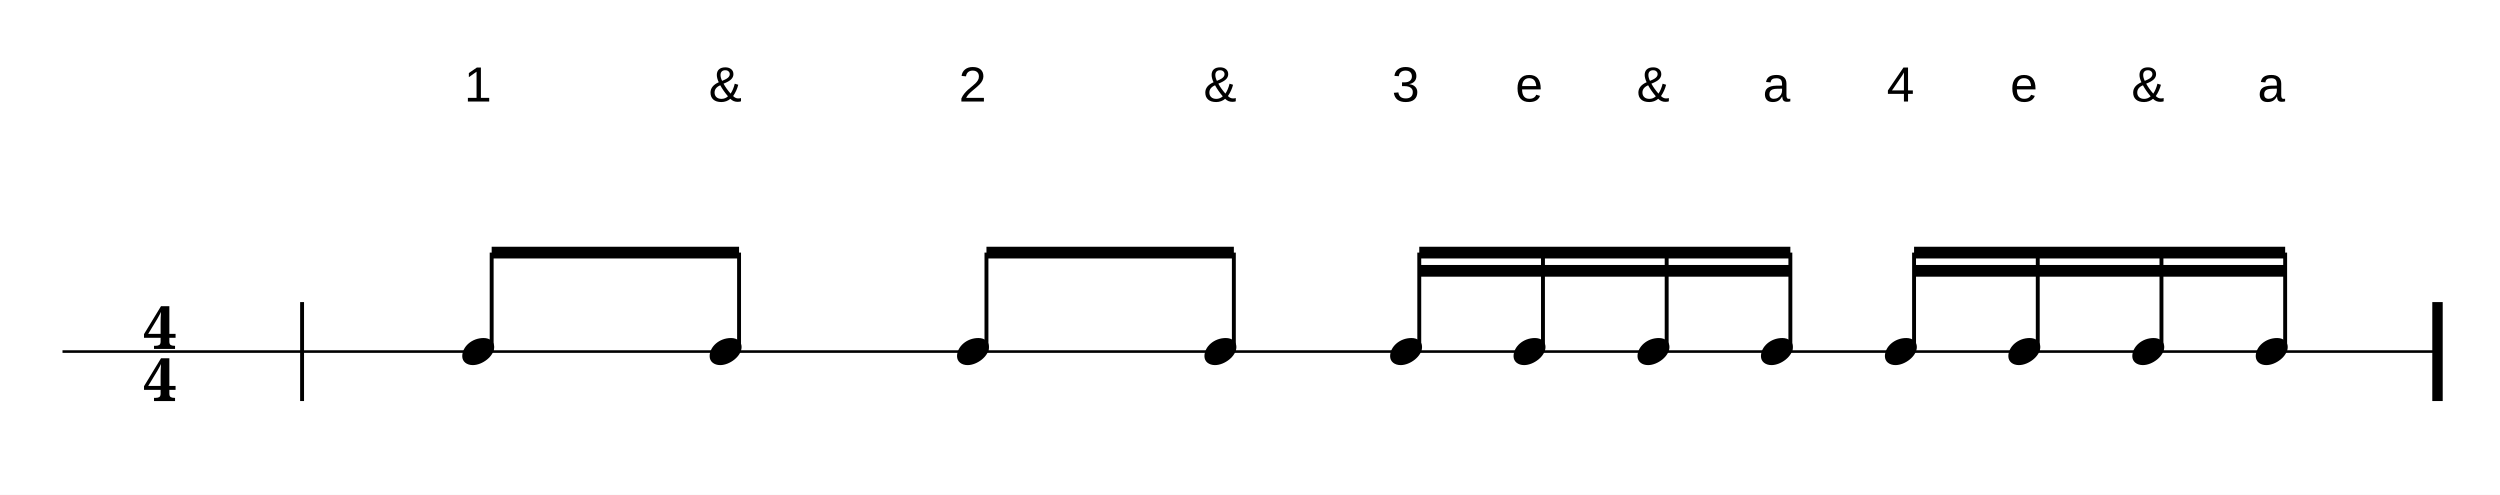
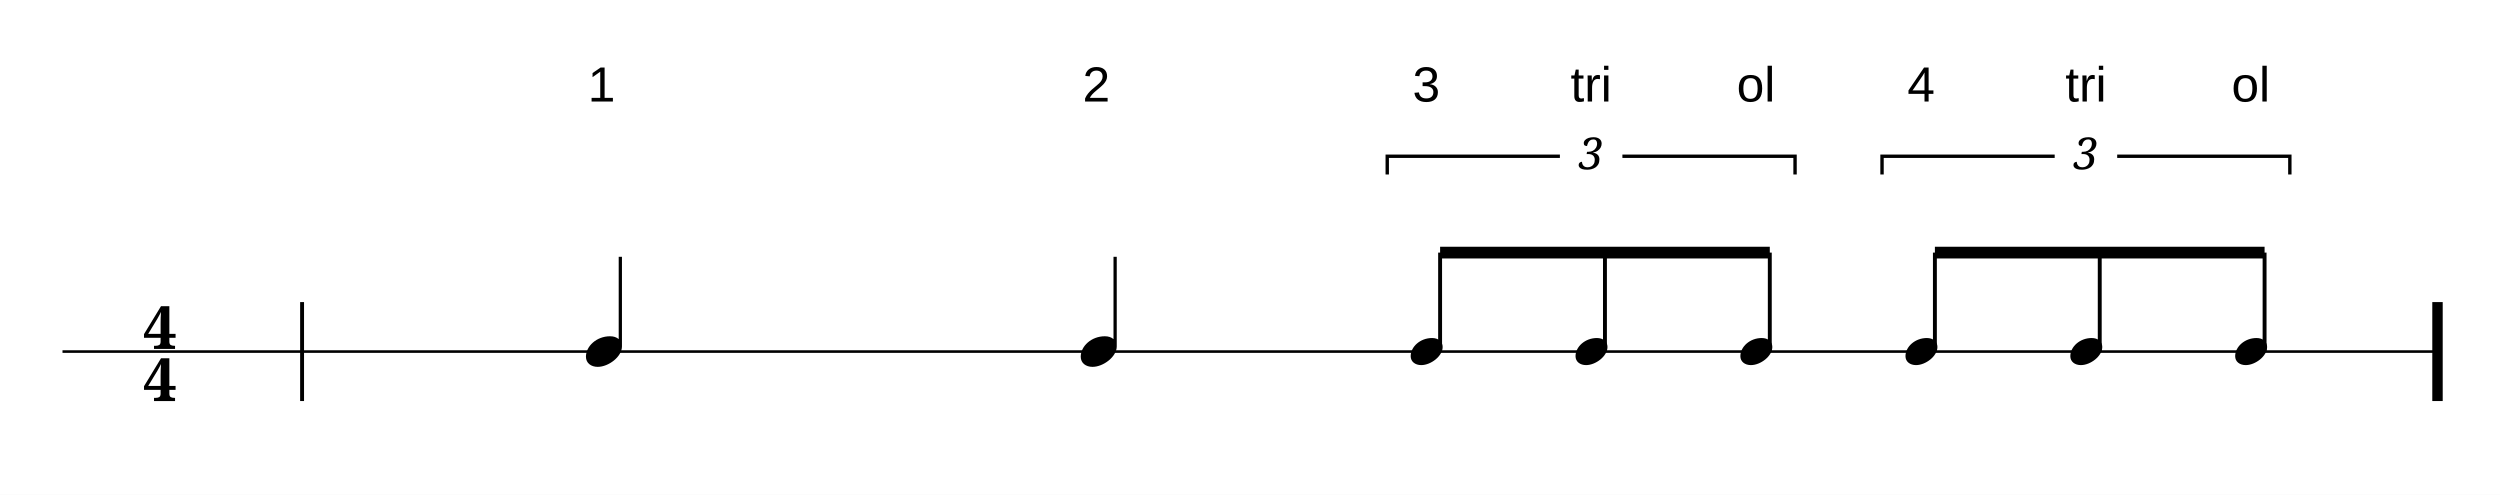
<svg xmlns="http://www.w3.org/2000/svg" width="960" height="190" viewBox="0 0 960 190" role="img" aria-labelledby="title desc">
  <rect width="960" height="190" fill="white" />
  <path d="M24 135H936" stroke="black" stroke-width="1" />
  <text x="55" y="134" font-family="Georgia,serif" font-size="23" font-weight="bold">4</text>
  <text x="55" y="154" font-family="Georgia,serif" font-size="23" font-weight="bold">4</text>
  <path d="M116 116v38" stroke="black" stroke-width="1.5" />
  <path d="M936 116v38" stroke="black" stroke-width="4" />
-   <text x="183.5" y="39" text-anchor="middle" font-family="Arial,sans-serif" font-size="19">1</text>
-   <path data-smufl="E0A4" fill="black" transform="translate(177.5 155.8) scale(0.52 -0.52)" d="M7.8 30.0 C14.9 30.0 23.6 36.6 23.6 43.4 C23.6 47.4 20.4 50.0 15.8 50.0 C7.0 50.0 0.0 43.5 0.0 36.6 C0.0 32.5 3.4 30.0 7.8 30.0 Z" />
-   <path d="M188.8 135V97" stroke="black" stroke-width="1.5" />
-   <text x="278.5" y="39" text-anchor="middle" font-family="Arial,sans-serif" font-size="19">&amp;</text>
-   <path data-smufl="E0A4" fill="black" transform="translate(272.5 155.8) scale(0.52 -0.52)" d="M7.8 30.0 C14.9 30.0 23.6 36.6 23.6 43.4 C23.6 47.4 20.4 50.0 15.8 50.0 C7.0 50.0 0.0 43.5 0.0 36.6 C0.0 32.5 3.4 30.0 7.8 30.0 Z" />
-   <path d="M283.8 135V97" stroke="black" stroke-width="1.5" />
-   <path d="M188.8 97H283.8" stroke="black" stroke-width="4.5" />
-   <text x="373.5" y="39" text-anchor="middle" font-family="Arial,sans-serif" font-size="19">2</text>
-   <path data-smufl="E0A4" fill="black" transform="translate(367.5 155.8) scale(0.52 -0.52)" d="M7.8 30.0 C14.9 30.0 23.6 36.6 23.6 43.4 C23.6 47.4 20.4 50.0 15.8 50.0 C7.0 50.0 0.0 43.5 0.0 36.6 C0.0 32.5 3.4 30.0 7.8 30.0 Z" />
-   <path d="M378.8 135V97" stroke="black" stroke-width="1.5" />
-   <text x="468.5" y="39" text-anchor="middle" font-family="Arial,sans-serif" font-size="19">&amp;</text>
-   <path data-smufl="E0A4" fill="black" transform="translate(462.5 155.8) scale(0.52 -0.52)" d="M7.8 30.0 C14.9 30.0 23.6 36.6 23.6 43.4 C23.6 47.4 20.4 50.0 15.8 50.0 C7.0 50.0 0.0 43.5 0.0 36.6 C0.0 32.5 3.4 30.0 7.8 30.0 Z" />
-   <path d="M473.8 135V97" stroke="black" stroke-width="1.5" />
-   <path d="M378.8 97H473.8" stroke="black" stroke-width="4.5" />
-   <text x="539.8" y="39" text-anchor="middle" font-family="Arial,sans-serif" font-size="19">3</text>
-   <path data-smufl="E0A4" fill="black" transform="translate(533.8 155.8) scale(0.52 -0.52)" d="M7.8 30.0 C14.9 30.0 23.6 36.6 23.6 43.4 C23.6 47.4 20.4 50.0 15.8 50.0 C7.0 50.0 0.0 43.5 0.0 36.6 C0.0 32.5 3.4 30.0 7.8 30.0 Z" />
-   <path d="M545.0 135V97" stroke="black" stroke-width="1.5" />
-   <text x="587.2" y="39" text-anchor="middle" font-family="Arial,sans-serif" font-size="19">e</text>
-   <path data-smufl="E0A4" fill="black" transform="translate(581.2 155.8) scale(0.52 -0.52)" d="M7.8 30.0 C14.9 30.0 23.6 36.6 23.6 43.4 C23.6 47.4 20.4 50.0 15.8 50.0 C7.0 50.0 0.0 43.5 0.0 36.6 C0.0 32.5 3.4 30.0 7.8 30.0 Z" />
-   <path d="M592.5 135V97" stroke="black" stroke-width="1.5" />
-   <text x="634.8" y="39" text-anchor="middle" font-family="Arial,sans-serif" font-size="19">&amp;</text>
-   <path data-smufl="E0A4" fill="black" transform="translate(628.8 155.8) scale(0.52 -0.52)" d="M7.8 30.0 C14.9 30.0 23.6 36.6 23.6 43.4 C23.6 47.4 20.4 50.0 15.8 50.0 C7.0 50.0 0.0 43.5 0.0 36.6 C0.0 32.5 3.4 30.0 7.8 30.0 Z" />
-   <path d="M640.0 135V97" stroke="black" stroke-width="1.5" />
-   <text x="682.2" y="39" text-anchor="middle" font-family="Arial,sans-serif" font-size="19">a</text>
-   <path data-smufl="E0A4" fill="black" transform="translate(676.2 155.8) scale(0.52 -0.52)" d="M7.8 30.0 C14.9 30.0 23.6 36.6 23.6 43.4 C23.6 47.4 20.4 50.0 15.8 50.0 C7.0 50.0 0.0 43.5 0.0 36.6 C0.0 32.5 3.4 30.0 7.8 30.0 Z" />
-   <path d="M687.5 135V97" stroke="black" stroke-width="1.5" />
-   <path d="M545.0 97H687.5" stroke="black" stroke-width="4.5" />
-   <path d="M545.0 104H687.5" stroke="black" stroke-width="4.5" />
-   <text x="729.8" y="39" text-anchor="middle" font-family="Arial,sans-serif" font-size="19">4</text>
-   <path data-smufl="E0A4" fill="black" transform="translate(723.8 155.8) scale(0.52 -0.52)" d="M7.8 30.0 C14.9 30.0 23.6 36.6 23.6 43.4 C23.6 47.4 20.4 50.0 15.8 50.0 C7.0 50.0 0.0 43.5 0.0 36.6 C0.0 32.5 3.4 30.0 7.8 30.0 Z" />
-   <path d="M735.0 135V97" stroke="black" stroke-width="1.5" />
-   <text x="777.2" y="39" text-anchor="middle" font-family="Arial,sans-serif" font-size="19">e</text>
-   <path data-smufl="E0A4" fill="black" transform="translate(771.2 155.8) scale(0.52 -0.52)" d="M7.8 30.0 C14.9 30.0 23.6 36.6 23.6 43.4 C23.6 47.4 20.4 50.0 15.8 50.0 C7.0 50.0 0.0 43.5 0.0 36.6 C0.0 32.5 3.4 30.0 7.8 30.0 Z" />
-   <path d="M782.5 135V97" stroke="black" stroke-width="1.5" />
-   <text x="824.8" y="39" text-anchor="middle" font-family="Arial,sans-serif" font-size="19">&amp;</text>
-   <path data-smufl="E0A4" fill="black" transform="translate(818.8 155.8) scale(0.52 -0.52)" d="M7.8 30.0 C14.9 30.0 23.6 36.6 23.6 43.4 C23.6 47.4 20.4 50.0 15.8 50.0 C7.0 50.0 0.0 43.5 0.0 36.6 C0.0 32.5 3.4 30.0 7.8 30.0 Z" />
-   <path d="M830.0 135V97" stroke="black" stroke-width="1.5" />
-   <text x="872.2" y="39" text-anchor="middle" font-family="Arial,sans-serif" font-size="19">a</text>
-   <path data-smufl="E0A4" fill="black" transform="translate(866.2 155.8) scale(0.52 -0.52)" d="M7.8 30.0 C14.9 30.0 23.6 36.6 23.6 43.4 C23.6 47.4 20.4 50.0 15.8 50.0 C7.0 50.0 0.0 43.5 0.0 36.6 C0.0 32.5 3.4 30.0 7.8 30.0 Z" />
-   <path d="M877.5 135V97" stroke="black" stroke-width="1.5" />
-   <path d="M735.0 97H877.5" stroke="black" stroke-width="4.5" />
-   <path d="M735.0 104H877.5" stroke="black" stroke-width="4.5" />
+   <text x="231.0" y="39" text-anchor="middle" font-family="Arial,sans-serif" font-size="19">1</text>
+   <path data-smufl="E1D5" fill="black" transform="translate(225.0 155.8) scale(0.52 -0.52)" d="M24.2 49.2 C22.6 50.6 20.4 51.3 17.8 51.3 C7.9 51.3 0 44 0 36.2 C0 31.5 3.8 28.7 8.7 28.7 C16.7 28.7 26.6 36.2 26.6 43.8 L26.6 110 L24.2 110 Z" />
+   <text x="421.0" y="39" text-anchor="middle" font-family="Arial,sans-serif" font-size="19">2</text>
+   <path data-smufl="E1D5" fill="black" transform="translate(415.0 155.8) scale(0.52 -0.52)" d="M24.2 49.2 C22.6 50.6 20.4 51.3 17.8 51.3 C7.9 51.3 0 44 0 36.2 C0 31.5 3.8 28.7 8.7 28.7 C16.7 28.7 26.6 36.2 26.6 43.8 L26.6 110 L24.2 110 Z" />
+   <text x="547.7" y="39" text-anchor="middle" font-family="Arial,sans-serif" font-size="19">3</text>
+   <path data-smufl="E0A4" fill="black" transform="translate(541.7 155.8) scale(0.52 -0.52)" d="M7.8 30.0 C14.9 30.0 23.6 36.6 23.6 43.4 C23.6 47.4 20.4 50.0 15.8 50.0 C7.0 50.0 0.0 43.5 0.0 36.6 C0.0 32.5 3.4 30.0 7.8 30.0 Z" />
+   <path d="M553.0 135V97" stroke="black" stroke-width="1.5" />
+   <text x="611.0" y="39" text-anchor="middle" font-family="Arial,sans-serif" font-size="19">tri</text>
+   <path data-smufl="E0A4" fill="black" transform="translate(605.0 155.8) scale(0.52 -0.52)" d="M7.8 30.0 C14.9 30.0 23.6 36.6 23.6 43.4 C23.6 47.4 20.4 50.0 15.8 50.0 C7.0 50.0 0.0 43.5 0.0 36.6 C0.0 32.5 3.4 30.0 7.8 30.0 Z" />
+   <path d="M616.3 135V97" stroke="black" stroke-width="1.5" />
+   <text x="674.3" y="39" text-anchor="middle" font-family="Arial,sans-serif" font-size="19">ol</text>
+   <path data-smufl="E0A4" fill="black" transform="translate(668.3 155.8) scale(0.52 -0.52)" d="M7.8 30.0 C14.9 30.0 23.6 36.6 23.6 43.4 C23.6 47.4 20.4 50.0 15.8 50.0 C7.0 50.0 0.0 43.5 0.0 36.6 C0.0 32.5 3.4 30.0 7.8 30.0 Z" />
+   <path d="M679.6 135V97" stroke="black" stroke-width="1.5" />
+   <path d="M553.0 97H679.6" stroke="black" stroke-width="4.5" />
+   <path d="M532.7 67v-7H599.0M623.0 60H689.3v7" fill="none" stroke="black" stroke-width="1.3" />
+   <text x="611.0" y="65" text-anchor="middle" font-family="Georgia,serif" font-style="italic" font-size="17">3</text>
+   <text x="737.7" y="39" text-anchor="middle" font-family="Arial,sans-serif" font-size="19">4</text>
+   <path data-smufl="E0A4" fill="black" transform="translate(731.7 155.8) scale(0.52 -0.52)" d="M7.8 30.0 C14.9 30.0 23.6 36.6 23.6 43.4 C23.6 47.4 20.4 50.0 15.8 50.0 C7.0 50.0 0.0 43.5 0.0 36.6 C0.0 32.5 3.4 30.0 7.8 30.0 Z" />
+   <path d="M743.0 135V97" stroke="black" stroke-width="1.5" />
+   <text x="801.0" y="39" text-anchor="middle" font-family="Arial,sans-serif" font-size="19">tri</text>
+   <path data-smufl="E0A4" fill="black" transform="translate(795.0 155.8) scale(0.52 -0.52)" d="M7.8 30.0 C14.9 30.0 23.6 36.6 23.6 43.4 C23.6 47.4 20.4 50.0 15.8 50.0 C7.0 50.0 0.0 43.5 0.0 36.6 C0.0 32.5 3.4 30.0 7.8 30.0 Z" />
+   <path d="M806.3 135V97" stroke="black" stroke-width="1.5" />
+   <text x="864.3" y="39" text-anchor="middle" font-family="Arial,sans-serif" font-size="19">ol</text>
+   <path data-smufl="E0A4" fill="black" transform="translate(858.3 155.8) scale(0.52 -0.52)" d="M7.8 30.0 C14.9 30.0 23.6 36.6 23.6 43.4 C23.6 47.4 20.4 50.0 15.8 50.0 C7.0 50.0 0.0 43.5 0.0 36.6 C0.0 32.5 3.4 30.0 7.8 30.0 Z" />
+   <path d="M869.6 135V97" stroke="black" stroke-width="1.5" />
+   <path d="M743.0 97H869.6" stroke="black" stroke-width="4.5" />
+   <path d="M722.7 67v-7H789.0M813.0 60H879.3v7" fill="none" stroke="black" stroke-width="1.3" />
+   <text x="801.0" y="65" text-anchor="middle" font-family="Georgia,serif" font-style="italic" font-size="17">3</text>
</svg>
